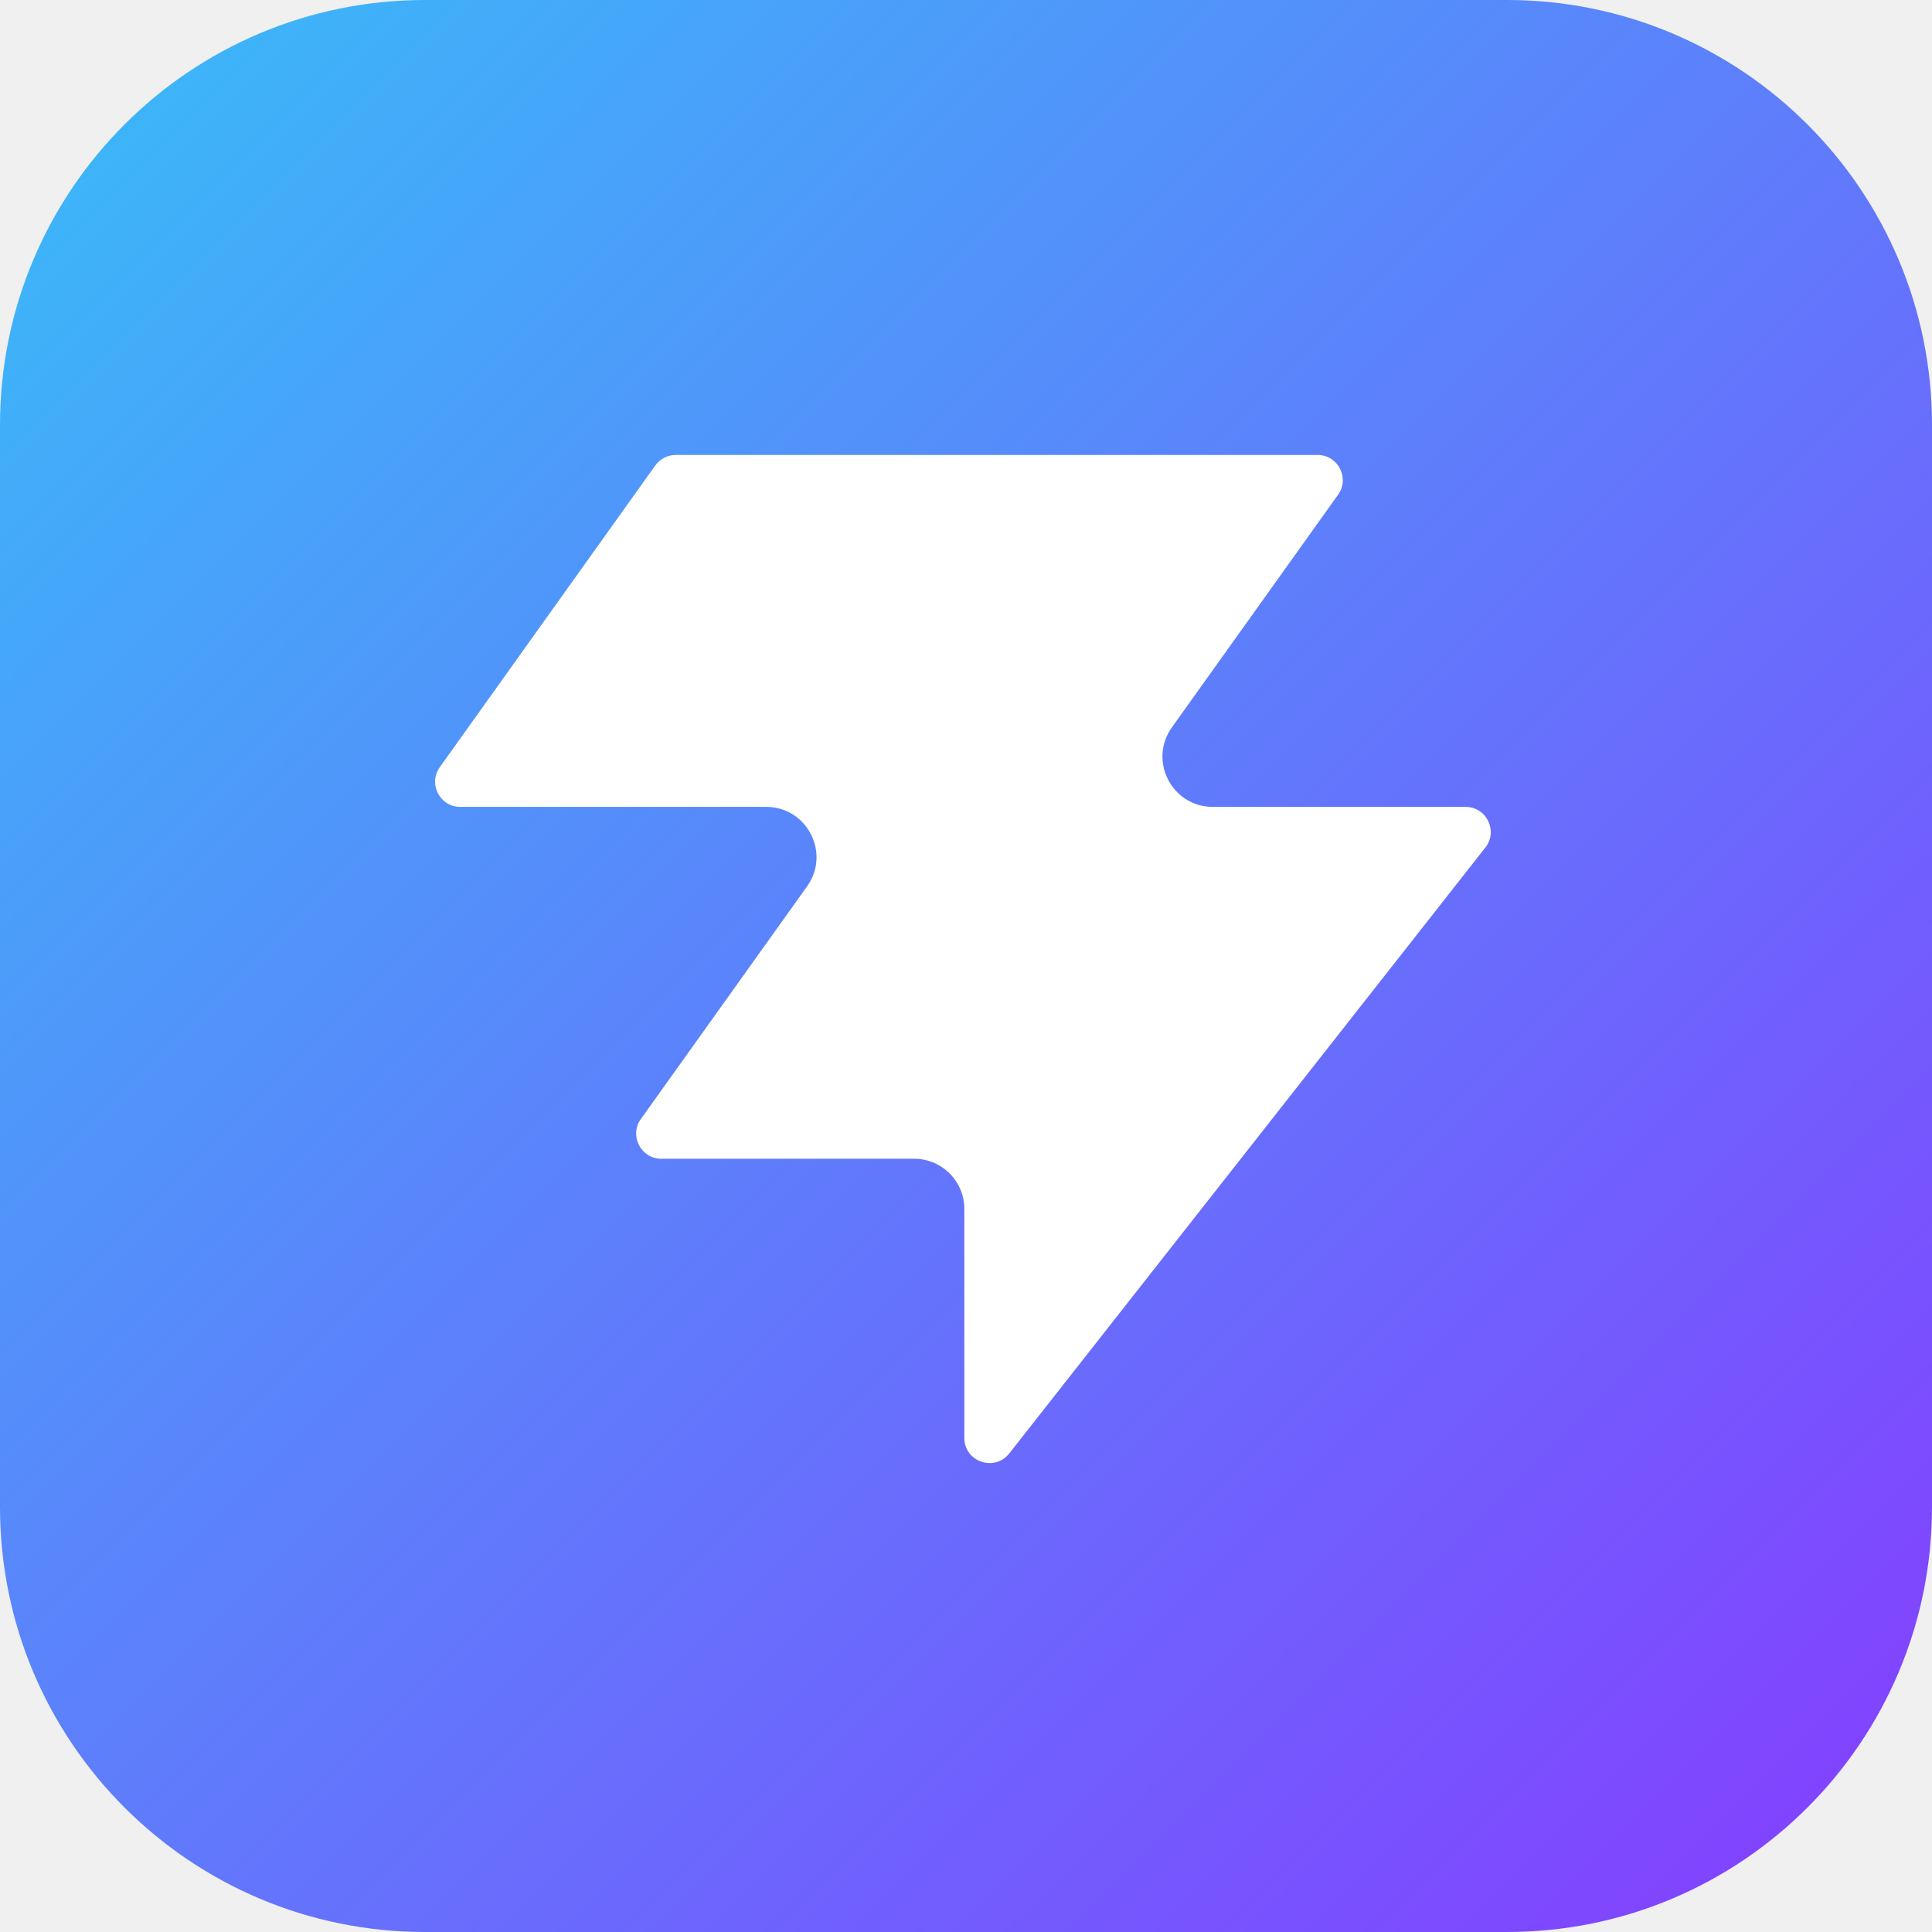
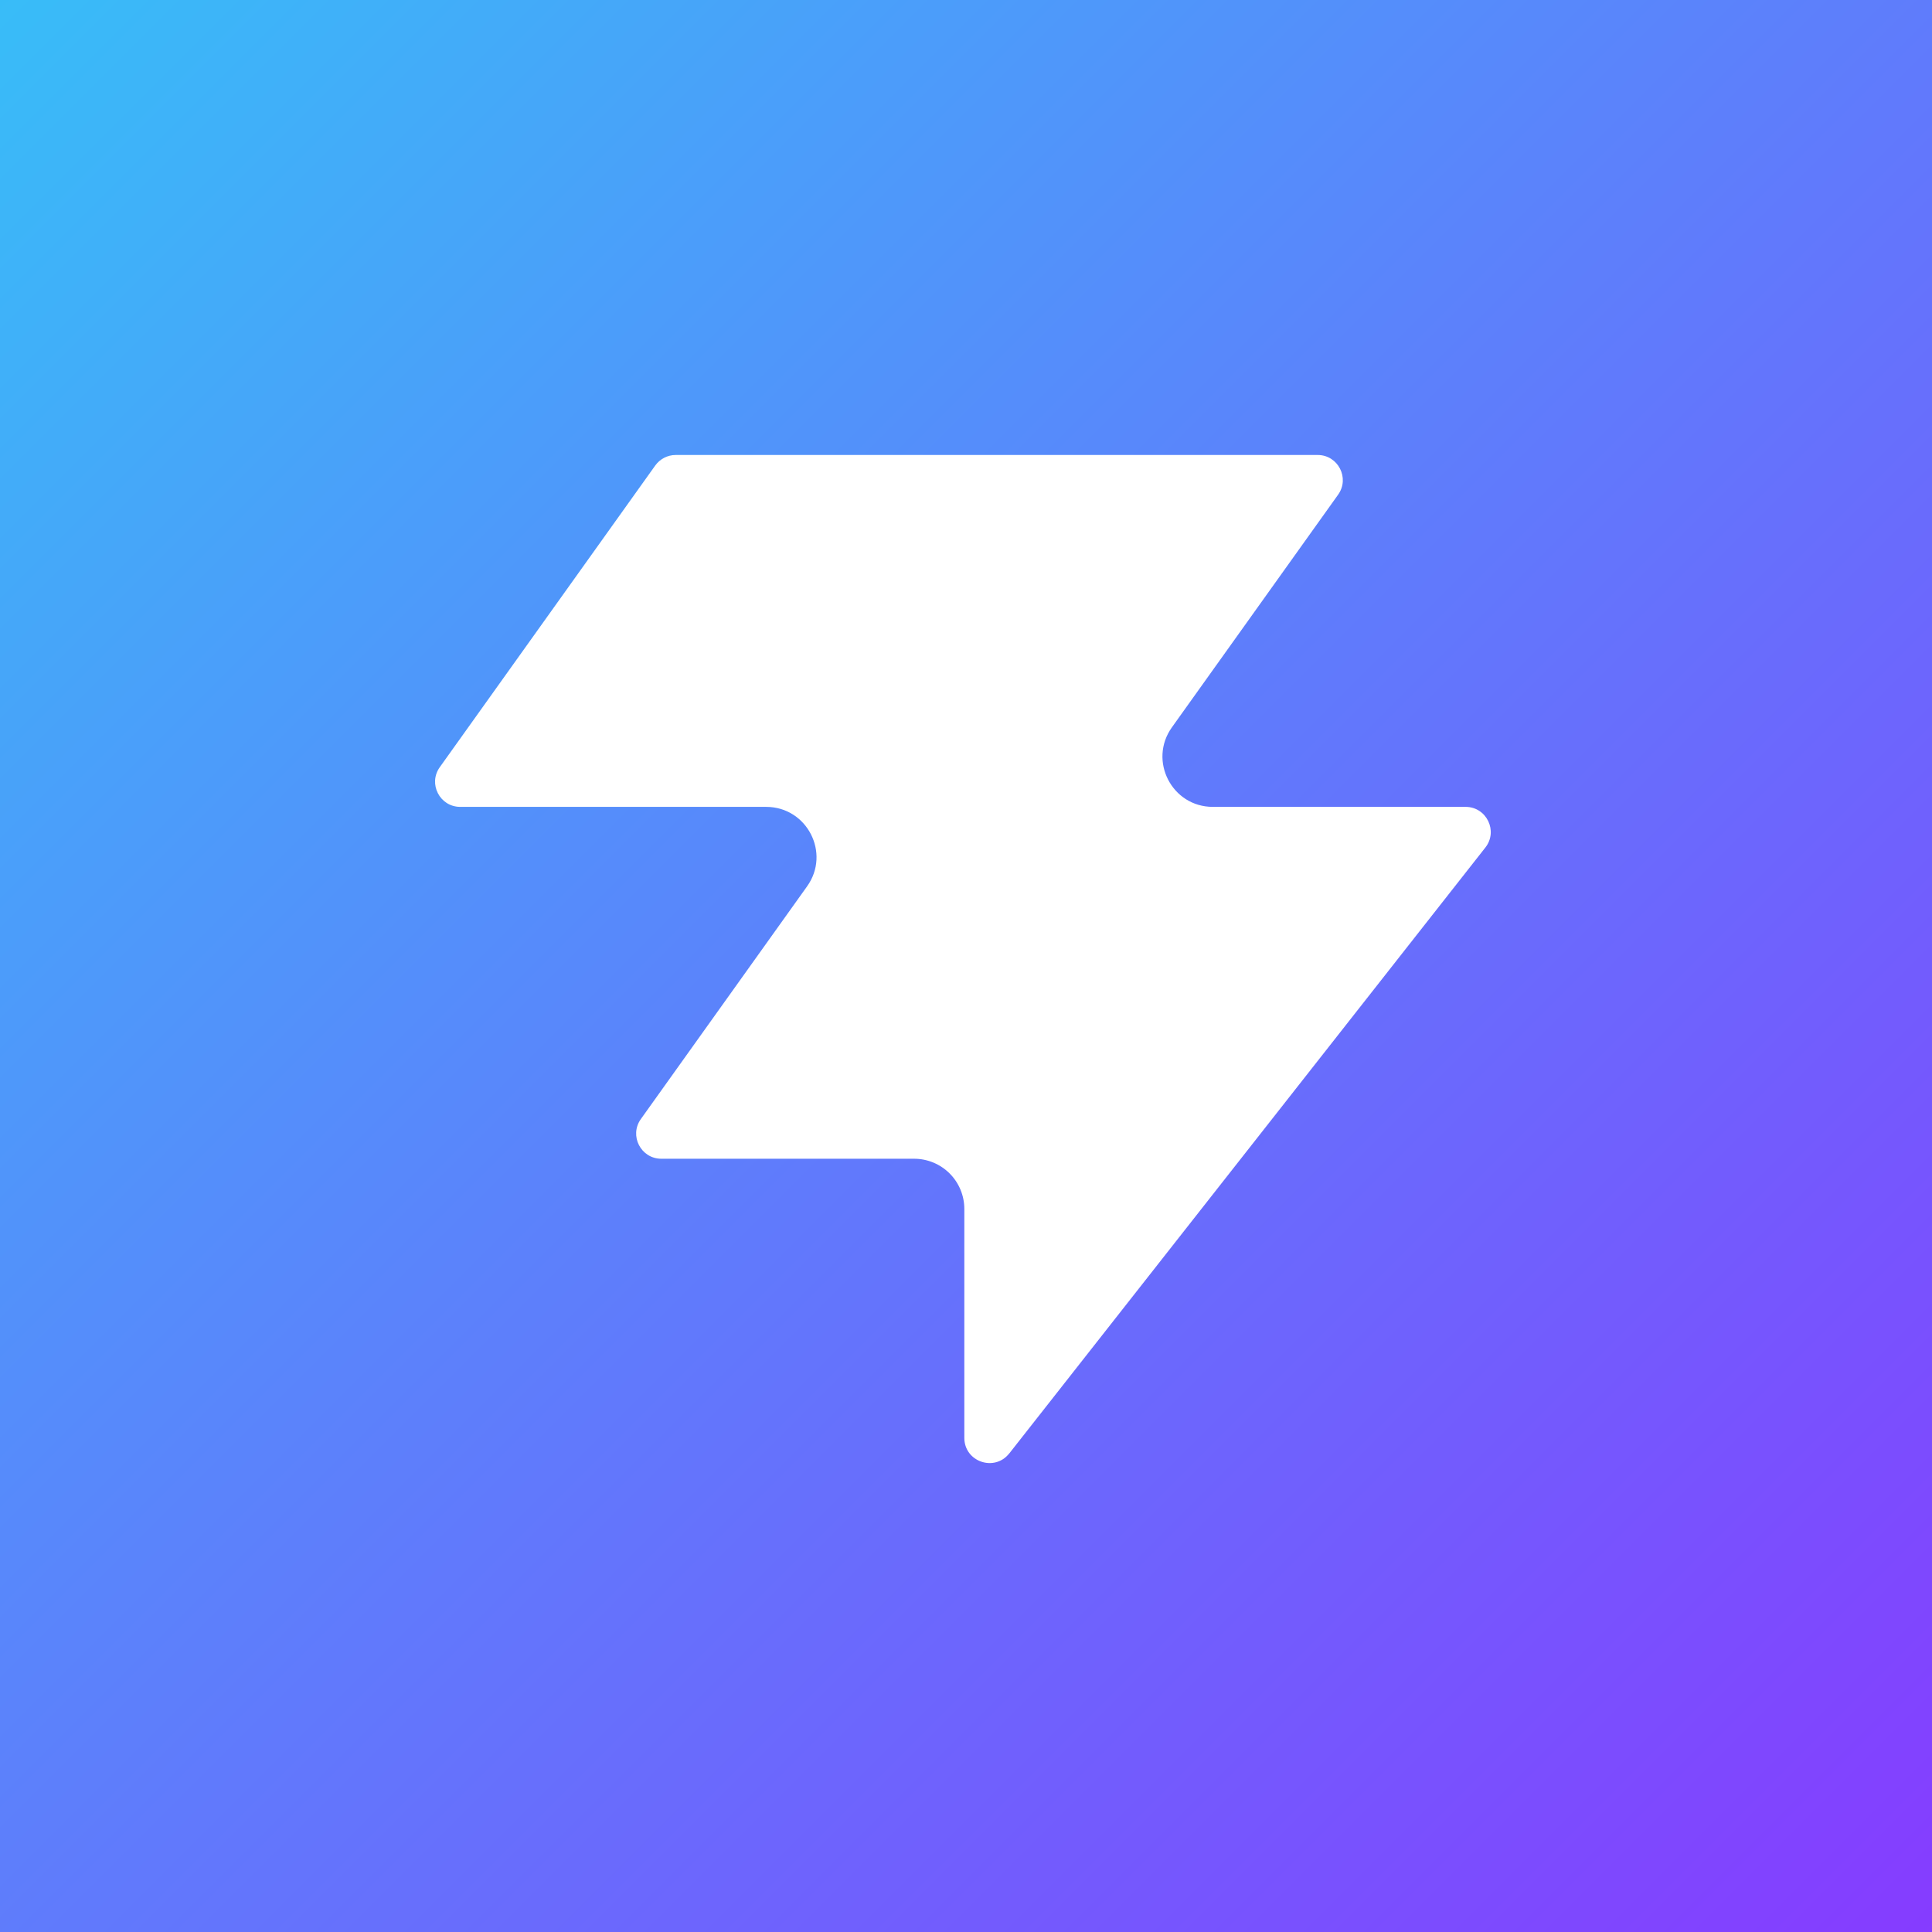
<svg xmlns="http://www.w3.org/2000/svg" viewBox="0 0 100 100" width="100" height="100">
  <defs>
-     <linearGradient id="gigoBg" x1="0%" y1="0%" x2="100%" y2="100%">
+     <linearGradient id="gigoBgMaskable" x1="0%" y1="0%" x2="100%" y2="100%">
      <stop offset="0%" stop-color="#38bdf8" />
      <stop offset="100%" stop-color="#863bff" />
    </linearGradient>
  </defs>
-   <rect width="100" height="100" rx="22" fill="url(#gigoBg)" />
+   <rect width="100" height="100" fill="url(#gigoBgMaskable)" />
  <g transform="translate(22.4 23.55) scale(1.15)">
    <path fill="#ffffff" d="M25.946 44.938c-.664.845-2.021.375-2.021-.698V33.937a2.26 2.26 0 0 0-2.262-2.262H10.287c-.92 0-1.456-1.04-.92-1.788l7.48-10.471c1.07-1.497 0-3.578-1.842-3.578H1.237c-.92 0-1.456-1.04-.92-1.788L10.013.474c.214-.297.556-.474.92-.474h28.894c.92 0 1.456 1.04.92 1.788l-7.48 10.471c-1.07 1.498 0 3.579 1.842 3.579h11.377c.943 0 1.473 1.088.89 1.83L25.947 44.94z" />
  </g>
</svg>
